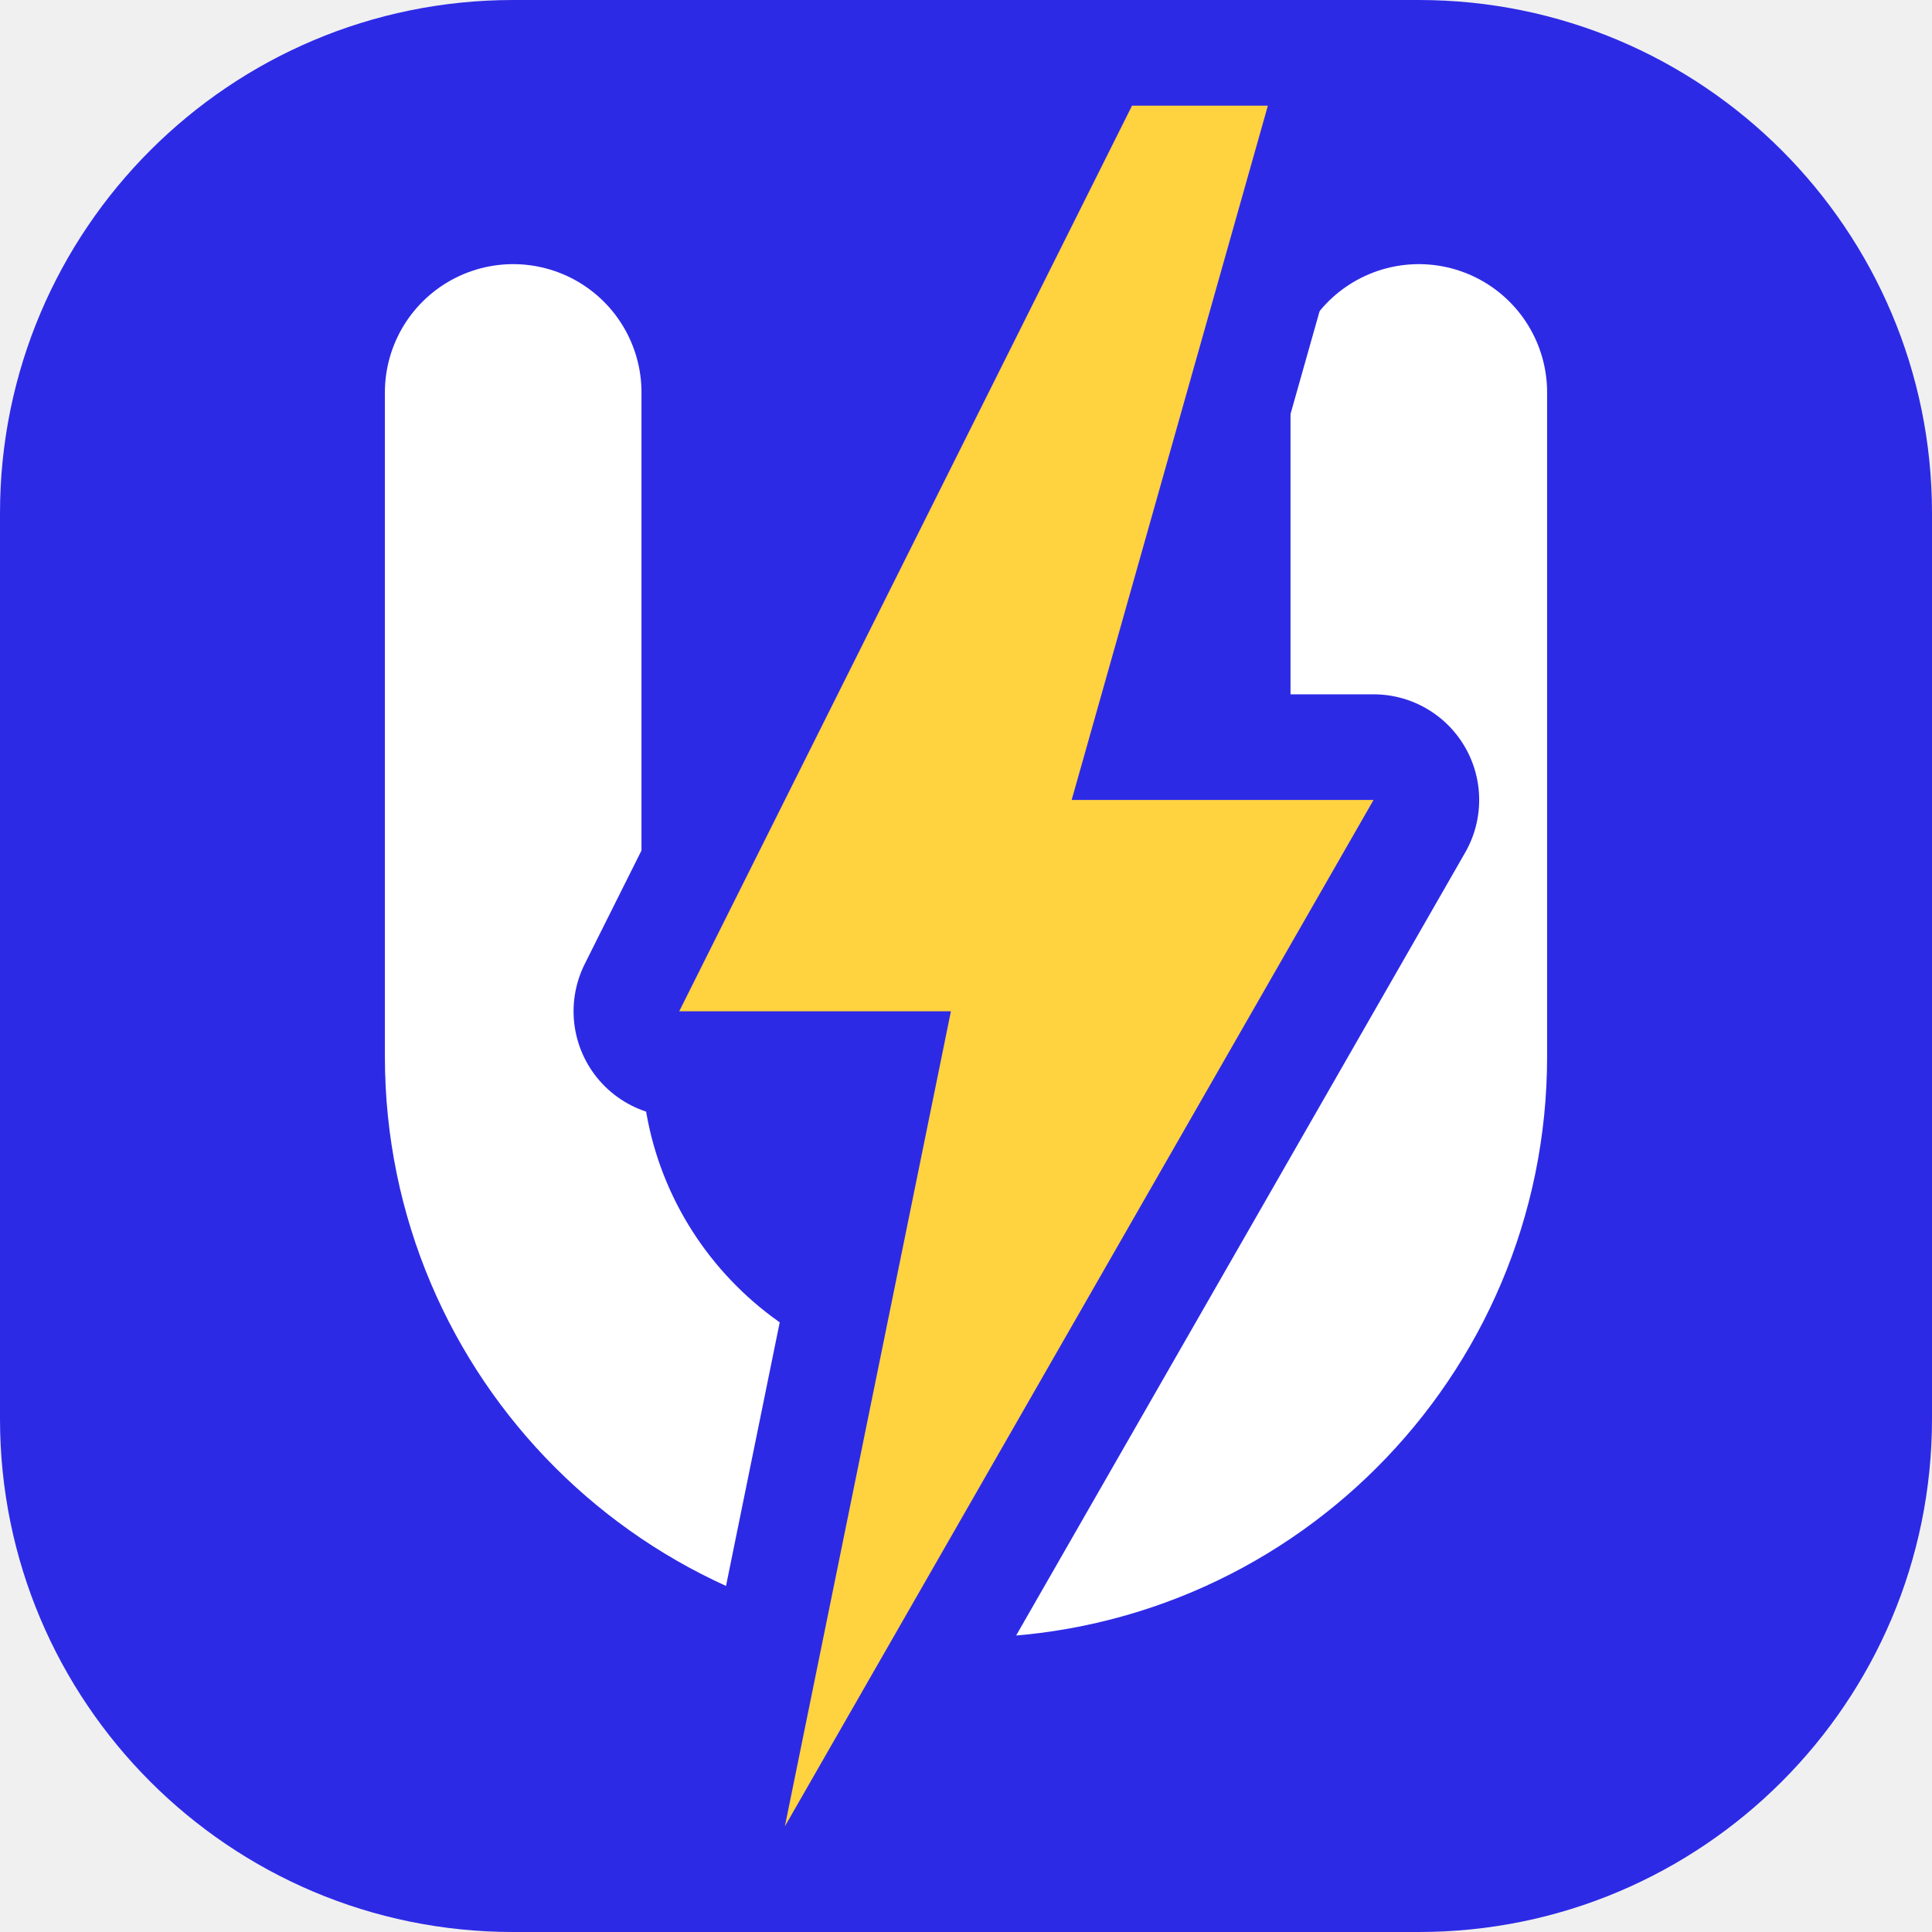
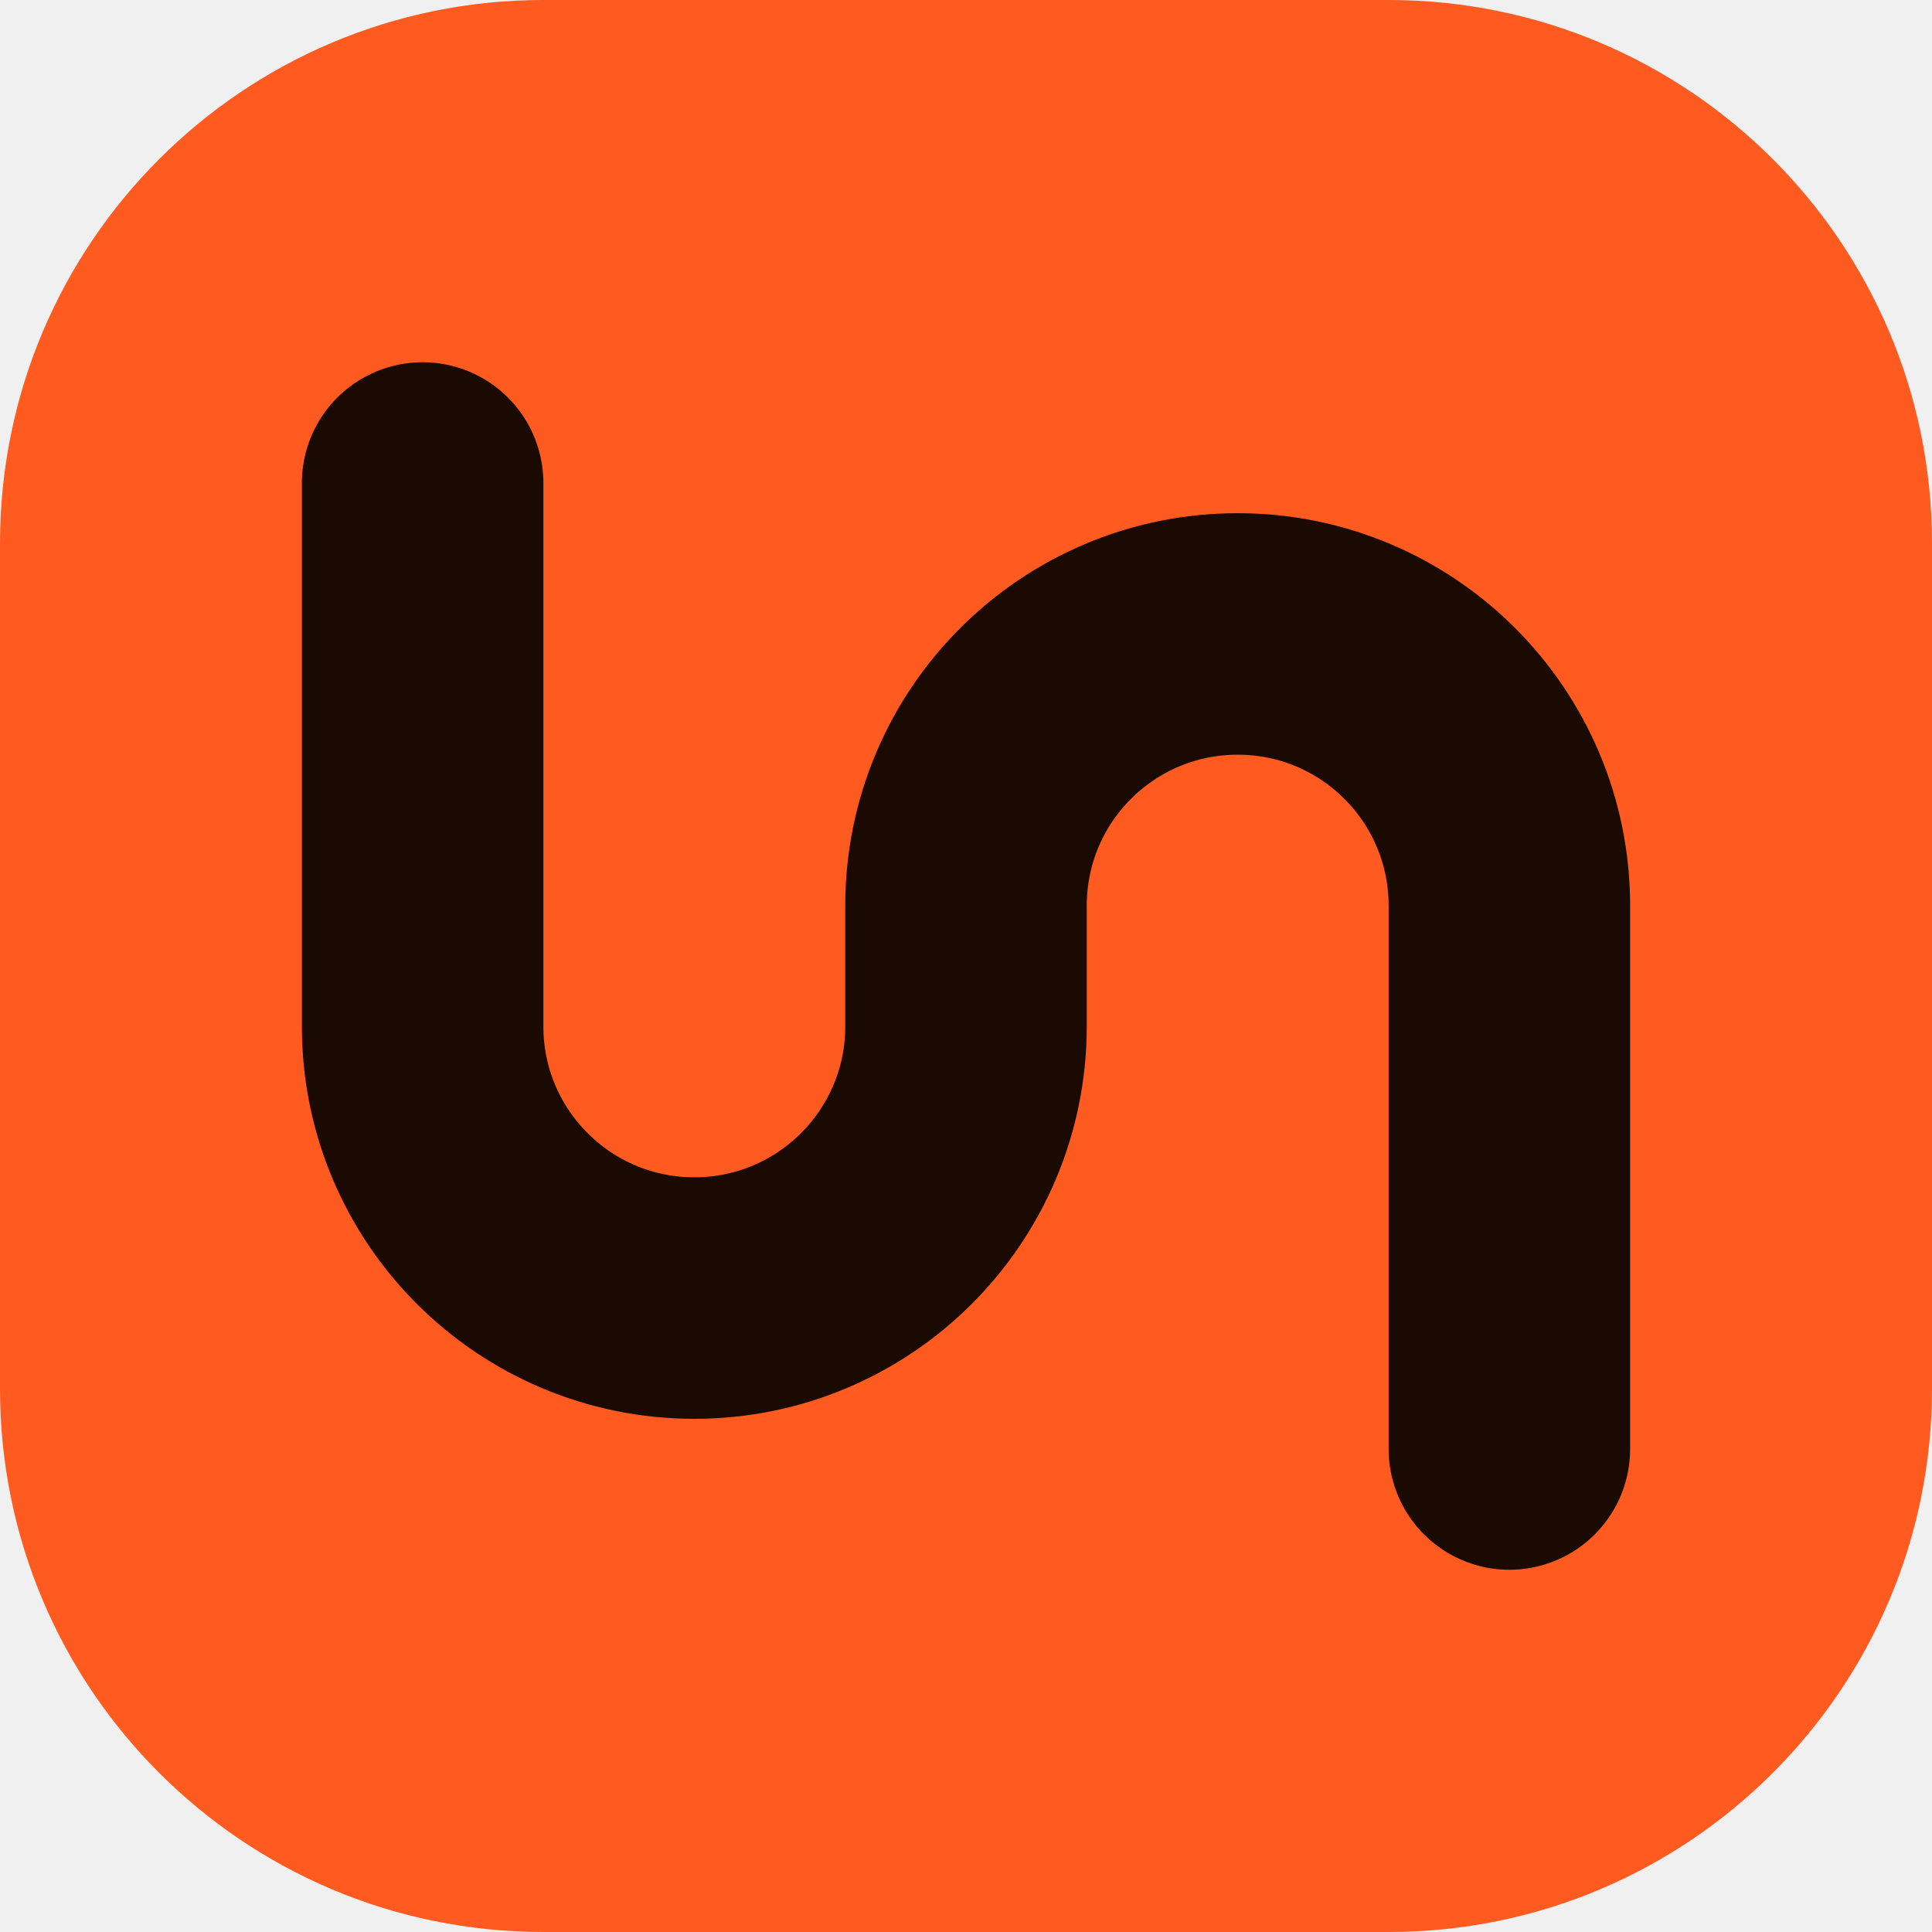
<svg xmlns="http://www.w3.org/2000/svg" viewBox="0 0 64 64">
-   <rect width="64" height="64" rx="17" fill="#2d2ae6" />
-   <defs>
-     <mask id="c" maskUnits="userSpaceOnUse">
-       <rect width="64" height="64" fill="#fff" />
-       <path d="M37.5 3.5 L22.5 33.5 H31.5 L26 60.5 L45.5 26.5 H35.5 L42 3.5 Z" fill="#000" stroke="#000" stroke-width="7" stroke-linejoin="round" />
-     </mask>
-   </defs>
-   <path d="M17 13 V35 a15 15 0 0 0 30 0 V13" fill="none" stroke="#fff" stroke-width="8.5" stroke-linecap="round" mask="url(#c)" />
-   <path d="M37.5 3.5 L22.5 33.5 H31.5 L26 60.5 L45.5 26.5 H35.5 L42 3.5 Z" fill="#ffd23f" />
+   <rect width="64" height="64" rx="18" fill="#ff5a1f" />
+   <path d="M14 16V34a9 9 0 0 0 18 0V30a9 9 0 0 1 18 0V48" fill="none" stroke="#1a0a02" stroke-width="8" stroke-linecap="round" stroke-linejoin="round" />
</svg>
